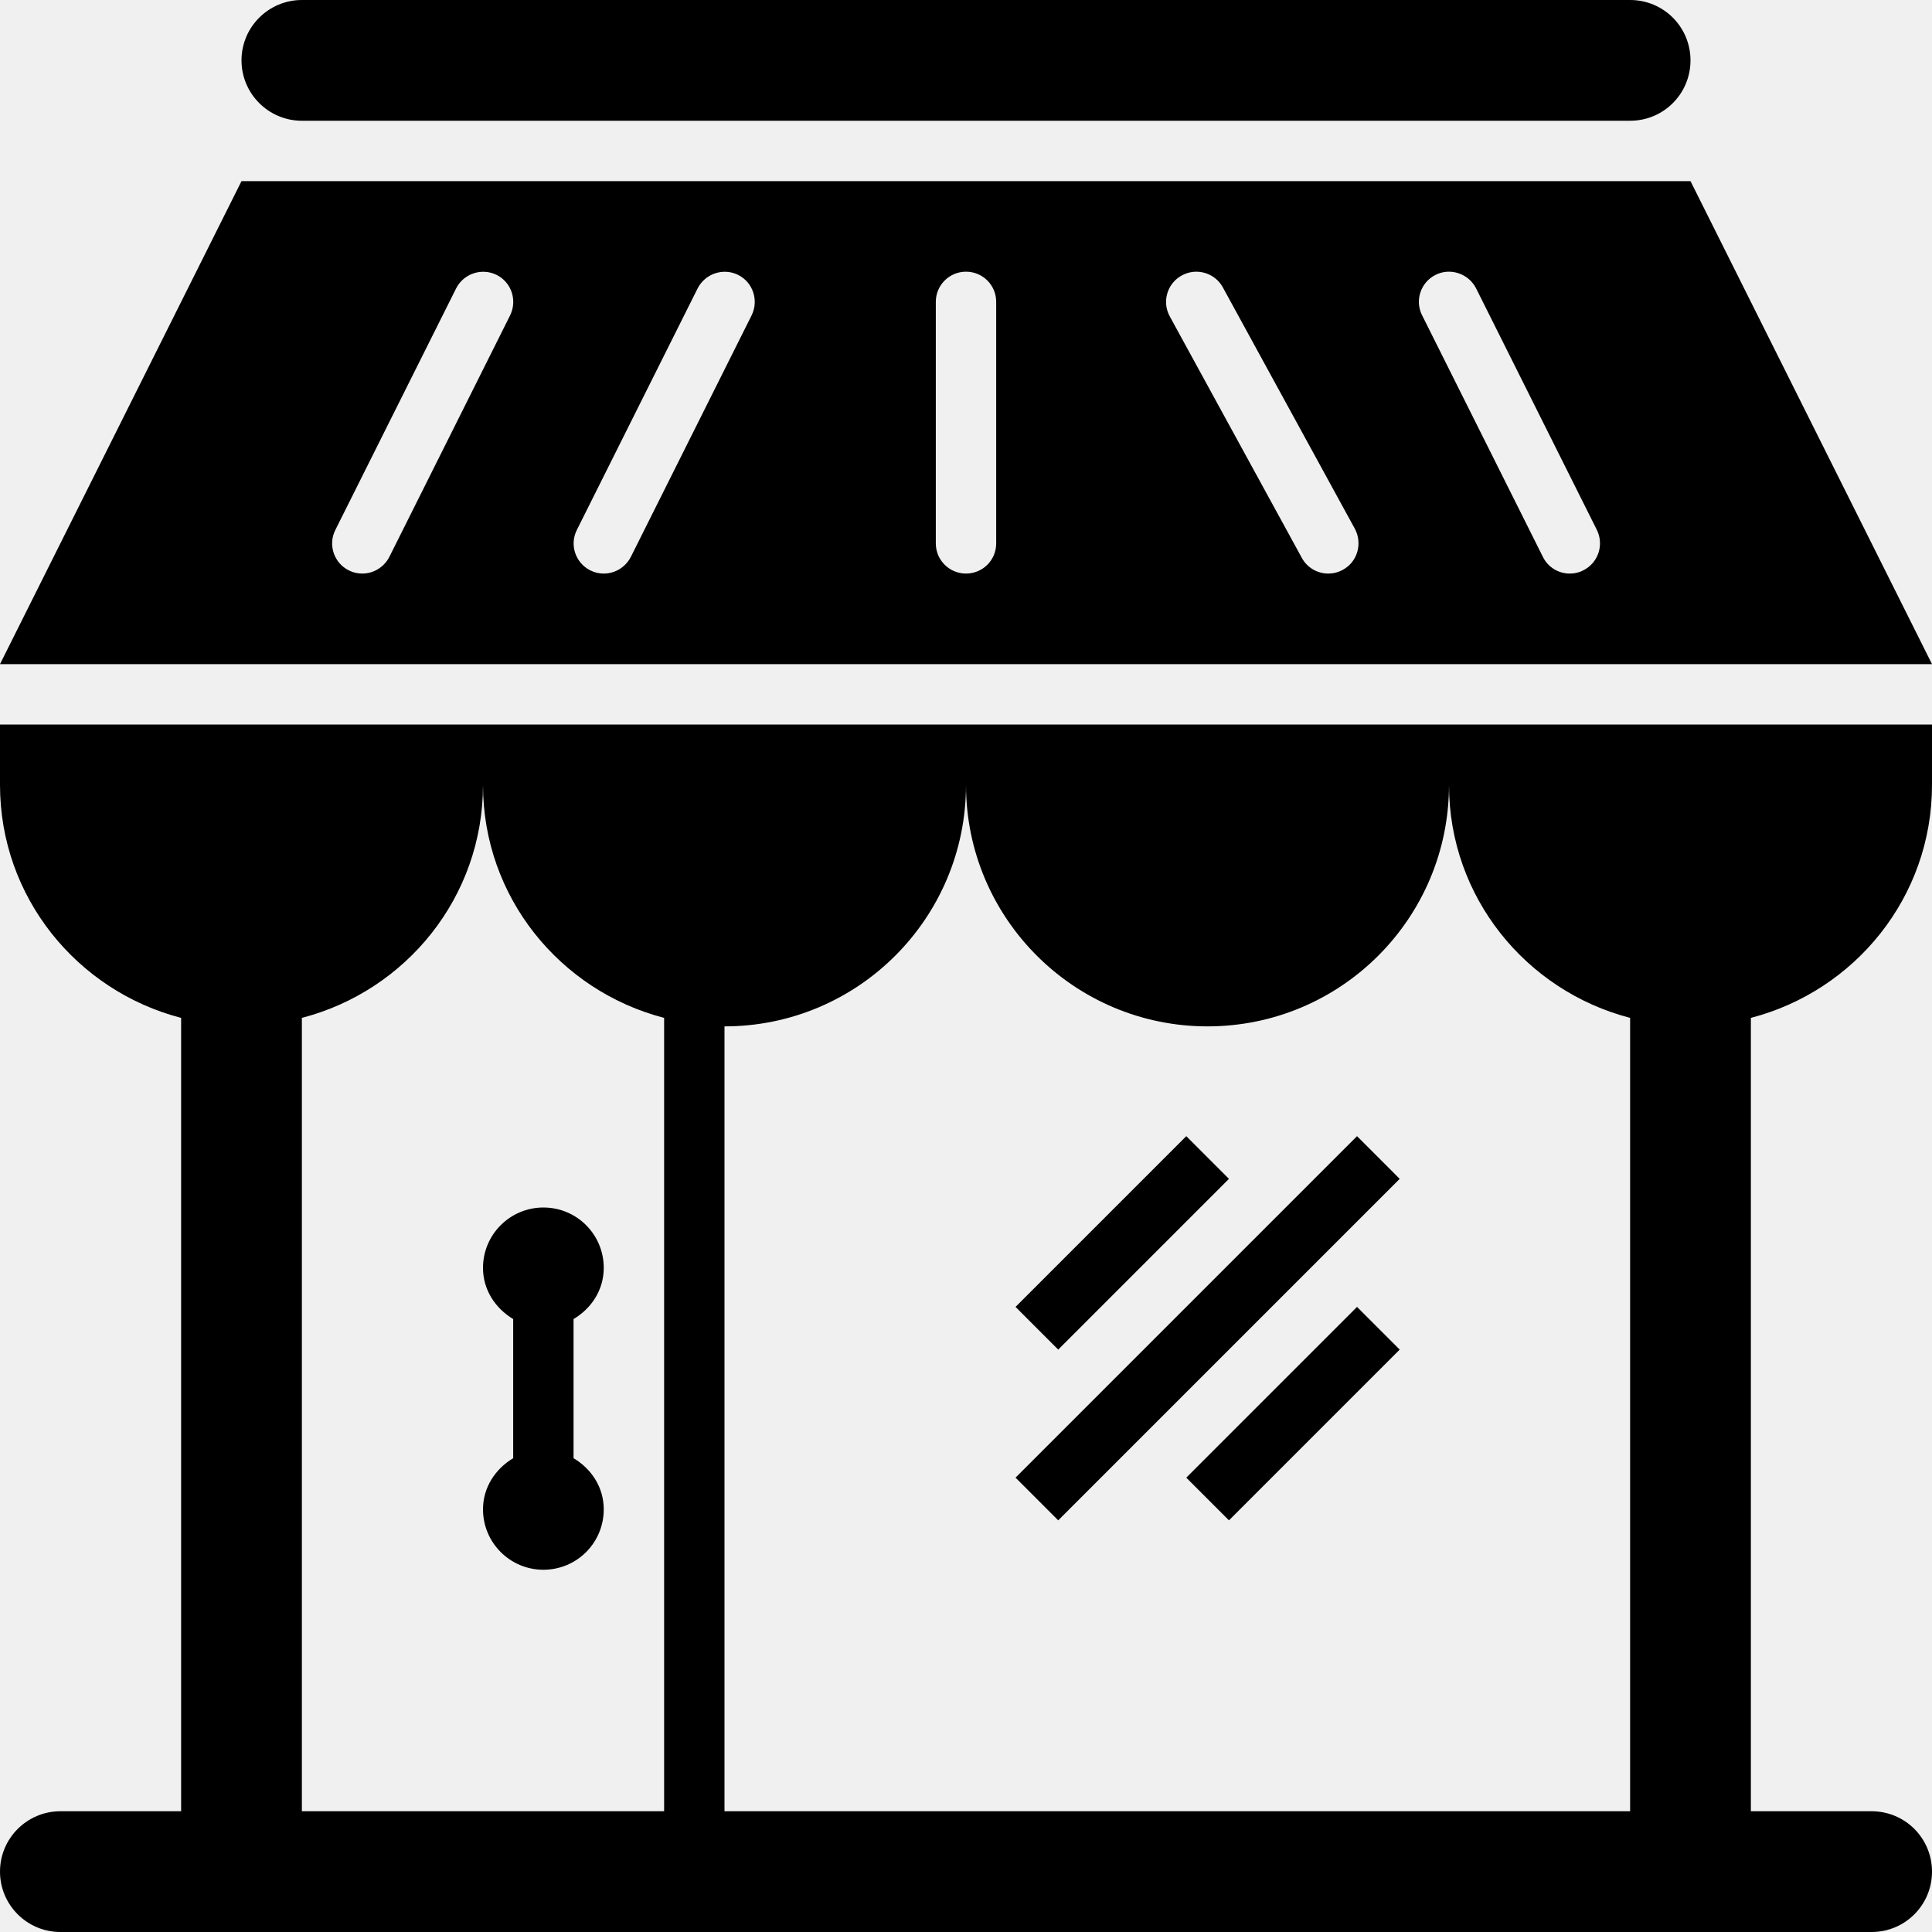
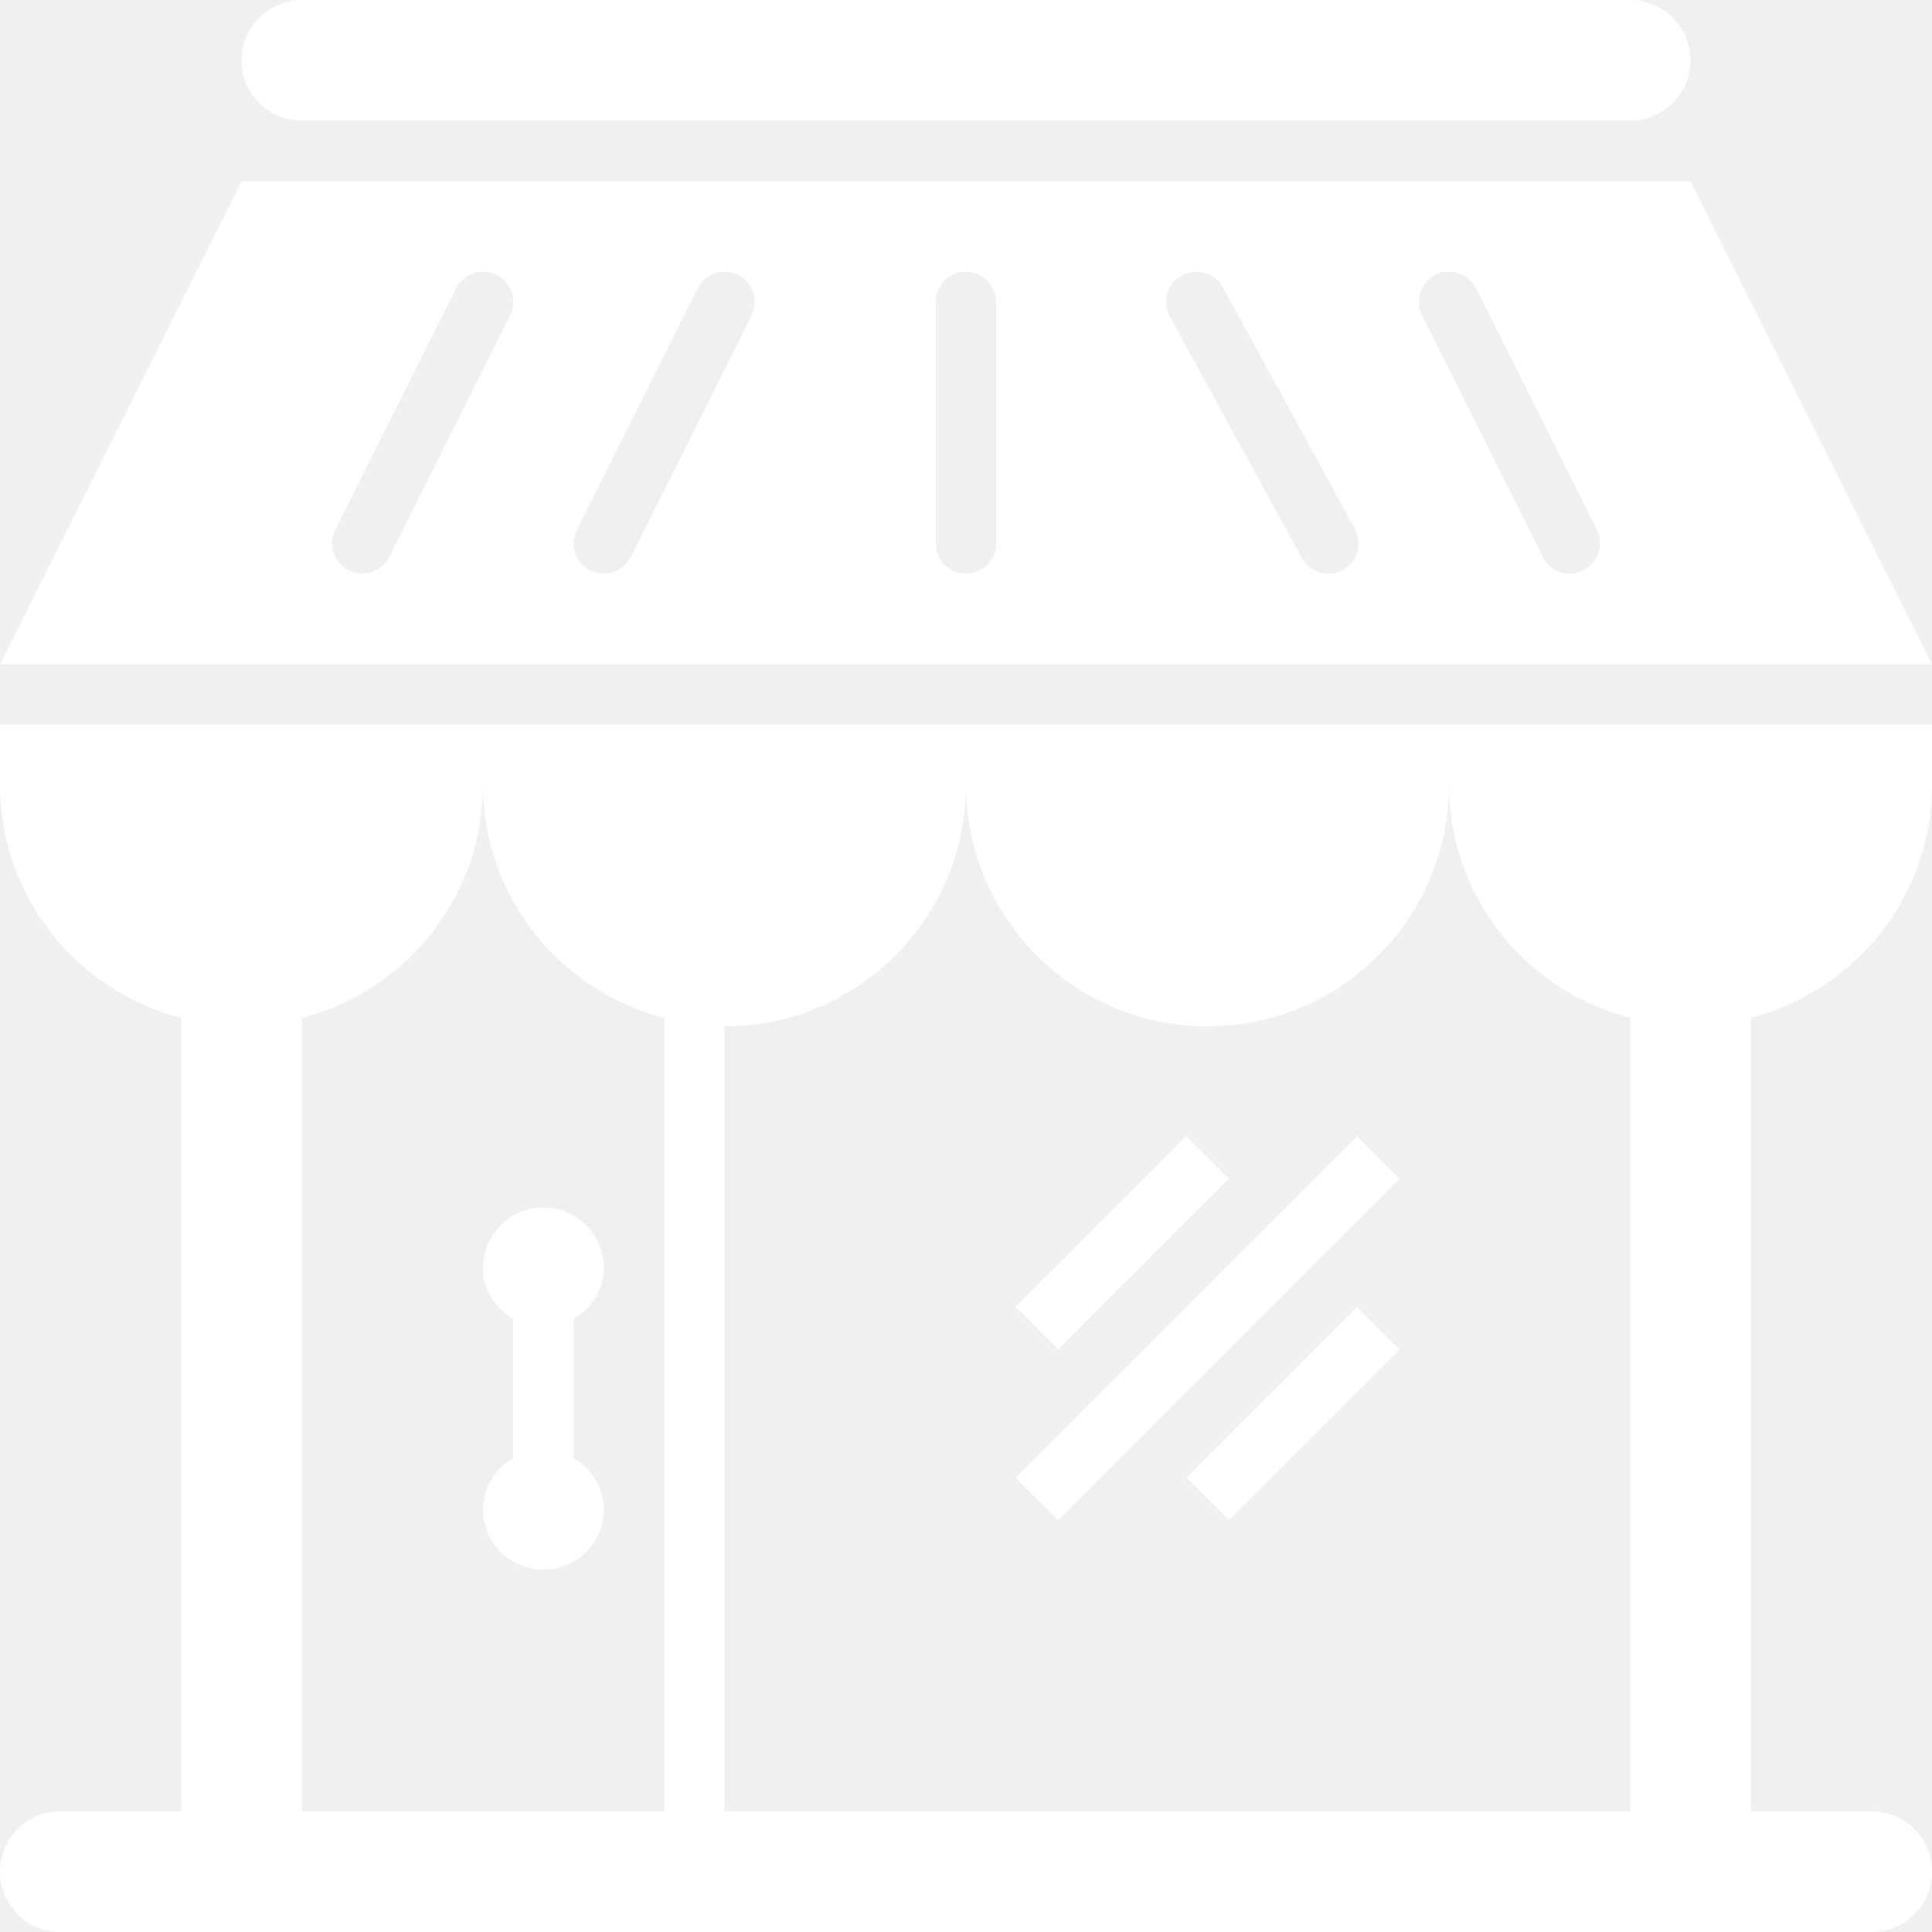
<svg xmlns="http://www.w3.org/2000/svg" version="1.1" id="Capa_1" x="0px" y="0px" width="512px" height="512px" viewBox="0 0 512 512" style="enable-background:new 0 0 512 512;" xml:space="preserve">
-   <g>
+   <g fill="white">
    <path d="M0,208c0,29.781,20.438,54.594,48,61.75V480H16c-8.813,0-16,7.156-16,16s7.188,16,16,16h480c8.875,0,16-7.156,16-16   s-7.125-16-16-16h-32V269.75c27.562-7.156,48-31.969,48-61.75v-16H0V208z M320,272c35.375,0,64-28.656,64-64   c0,29.781,20.438,54.594,48,61.75V480H192V272c35.375,0,64-28.656,64-64C256,243.344,284.688,272,320,272z M176,269.75V480H80   V269.75c27.563-7.156,48-31.969,48-61.75C128,237.781,148.438,262.594,176,269.75z M448,48H64L0,176h512L448,48z M135.188,83.563   l-32,64c-1.438,2.813-4.25,4.438-7.188,4.438c-1.188,0-2.406-0.25-3.563-0.844c-3.938-1.969-5.563-6.781-3.563-10.719l32-64   c2-3.938,6.781-5.531,10.719-3.594C135.563,74.813,137.125,79.625,135.188,83.563z M199.188,83.563l-32,64   c-1.438,2.813-4.25,4.438-7.188,4.438c-1.188,0-2.406-0.25-3.563-0.844c-3.938-1.969-5.563-6.781-3.563-10.719l32-64   c2-3.938,6.813-5.531,10.719-3.594C199.563,74.813,201.125,79.625,199.188,83.563z M264,144c0,4.438-3.562,8-8,8   c-4.406,0-8-3.563-8-8V80c0-4.438,3.594-8,8-8c4.438,0,8,3.563,8,8V144z M355.875,151c-1.25,0.688-2.562,1-3.875,1   c-2.812,0-5.562-1.5-7-4.156l-35-64c-2.125-3.875-0.688-8.75,3.188-10.844c3.813-2.125,8.75-0.75,10.875,3.156l35,64   C361.125,144.031,359.75,148.906,355.875,151z M419.562,151.156C418.438,151.75,417.25,152,416,152   c-2.938,0-5.75-1.625-7.125-4.438l-32-64c-2-3.938-0.375-8.75,3.562-10.719c3.875-1.969,8.75-0.375,10.75,3.594l32,64   C425.125,144.375,423.562,149.188,419.562,151.156z M136,386.438v-36.875c-4.688-2.812-8-7.688-8-13.562c0-8.844,7.188-16,16-16   c8.875,0,16,7.156,16,16c0,5.875-3.281,10.75-8,13.562v36.875c4.719,2.813,8,7.688,8,13.563c0,8.844-7.125,16-16,16   c-8.813,0-16-7.156-16-16C128,394.125,131.313,389.25,136,386.438z M64,16c0-8.844,7.188-16,16-16h352c8.875,0,16,7.156,16,16   s-7.125,16-16,16H80C71.188,32,64,24.844,64,16z M280.438,357.656l-11.312-11.313l45.25-45.25l11.312,11.313L280.438,357.656z    M280.438,402.906l-11.312-11.313l90.5-90.5l11.312,11.313L280.438,402.906z M359.625,346.344l11.312,11.313l-45.25,45.25   l-11.312-11.313L359.625,346.344z" />
  </g>
-   <g>
- </g>
-   <g>
- </g>
-   <g>
- </g>
-   <g>
- </g>
-   <g>
- </g>
-   <g>
- </g>
-   <g>
- </g>
-   <g>
- </g>
-   <g>
- </g>
-   <g>
- </g>
-   <g>
- </g>
-   <g>
- </g>
-   <g>
- </g>
-   <g>
- </g>
-   <g>
- </g>
</svg>
